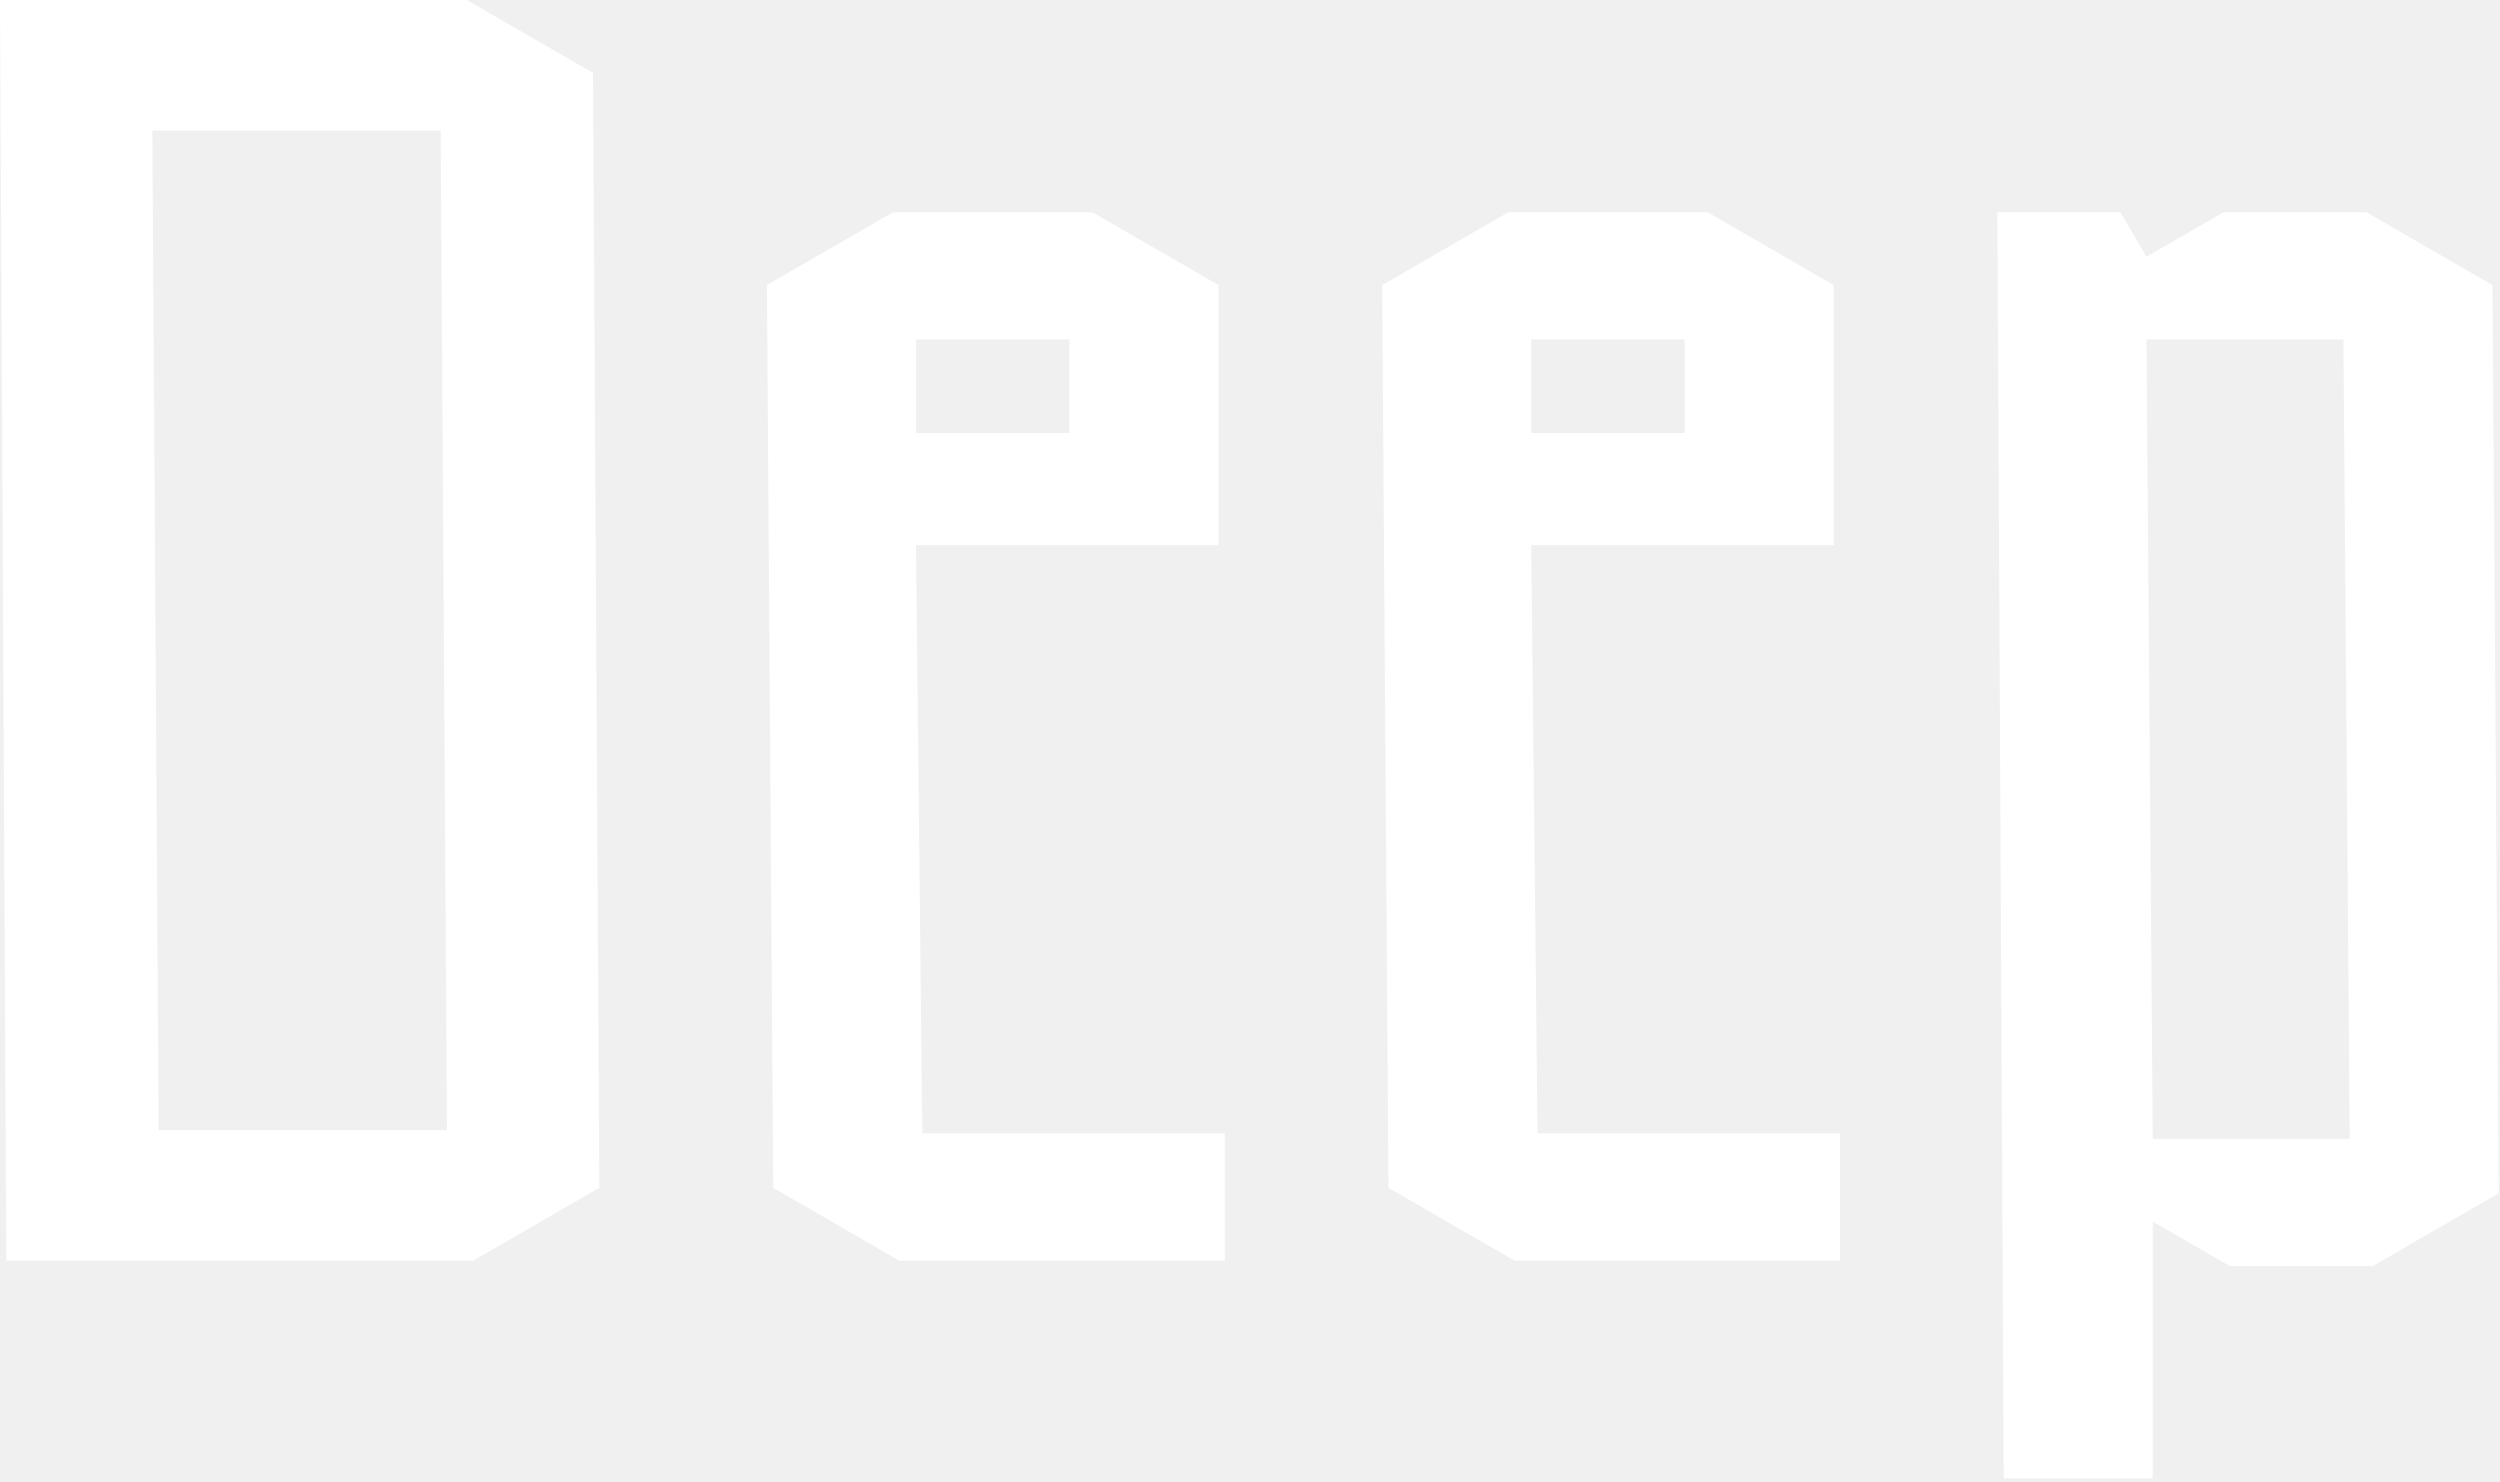
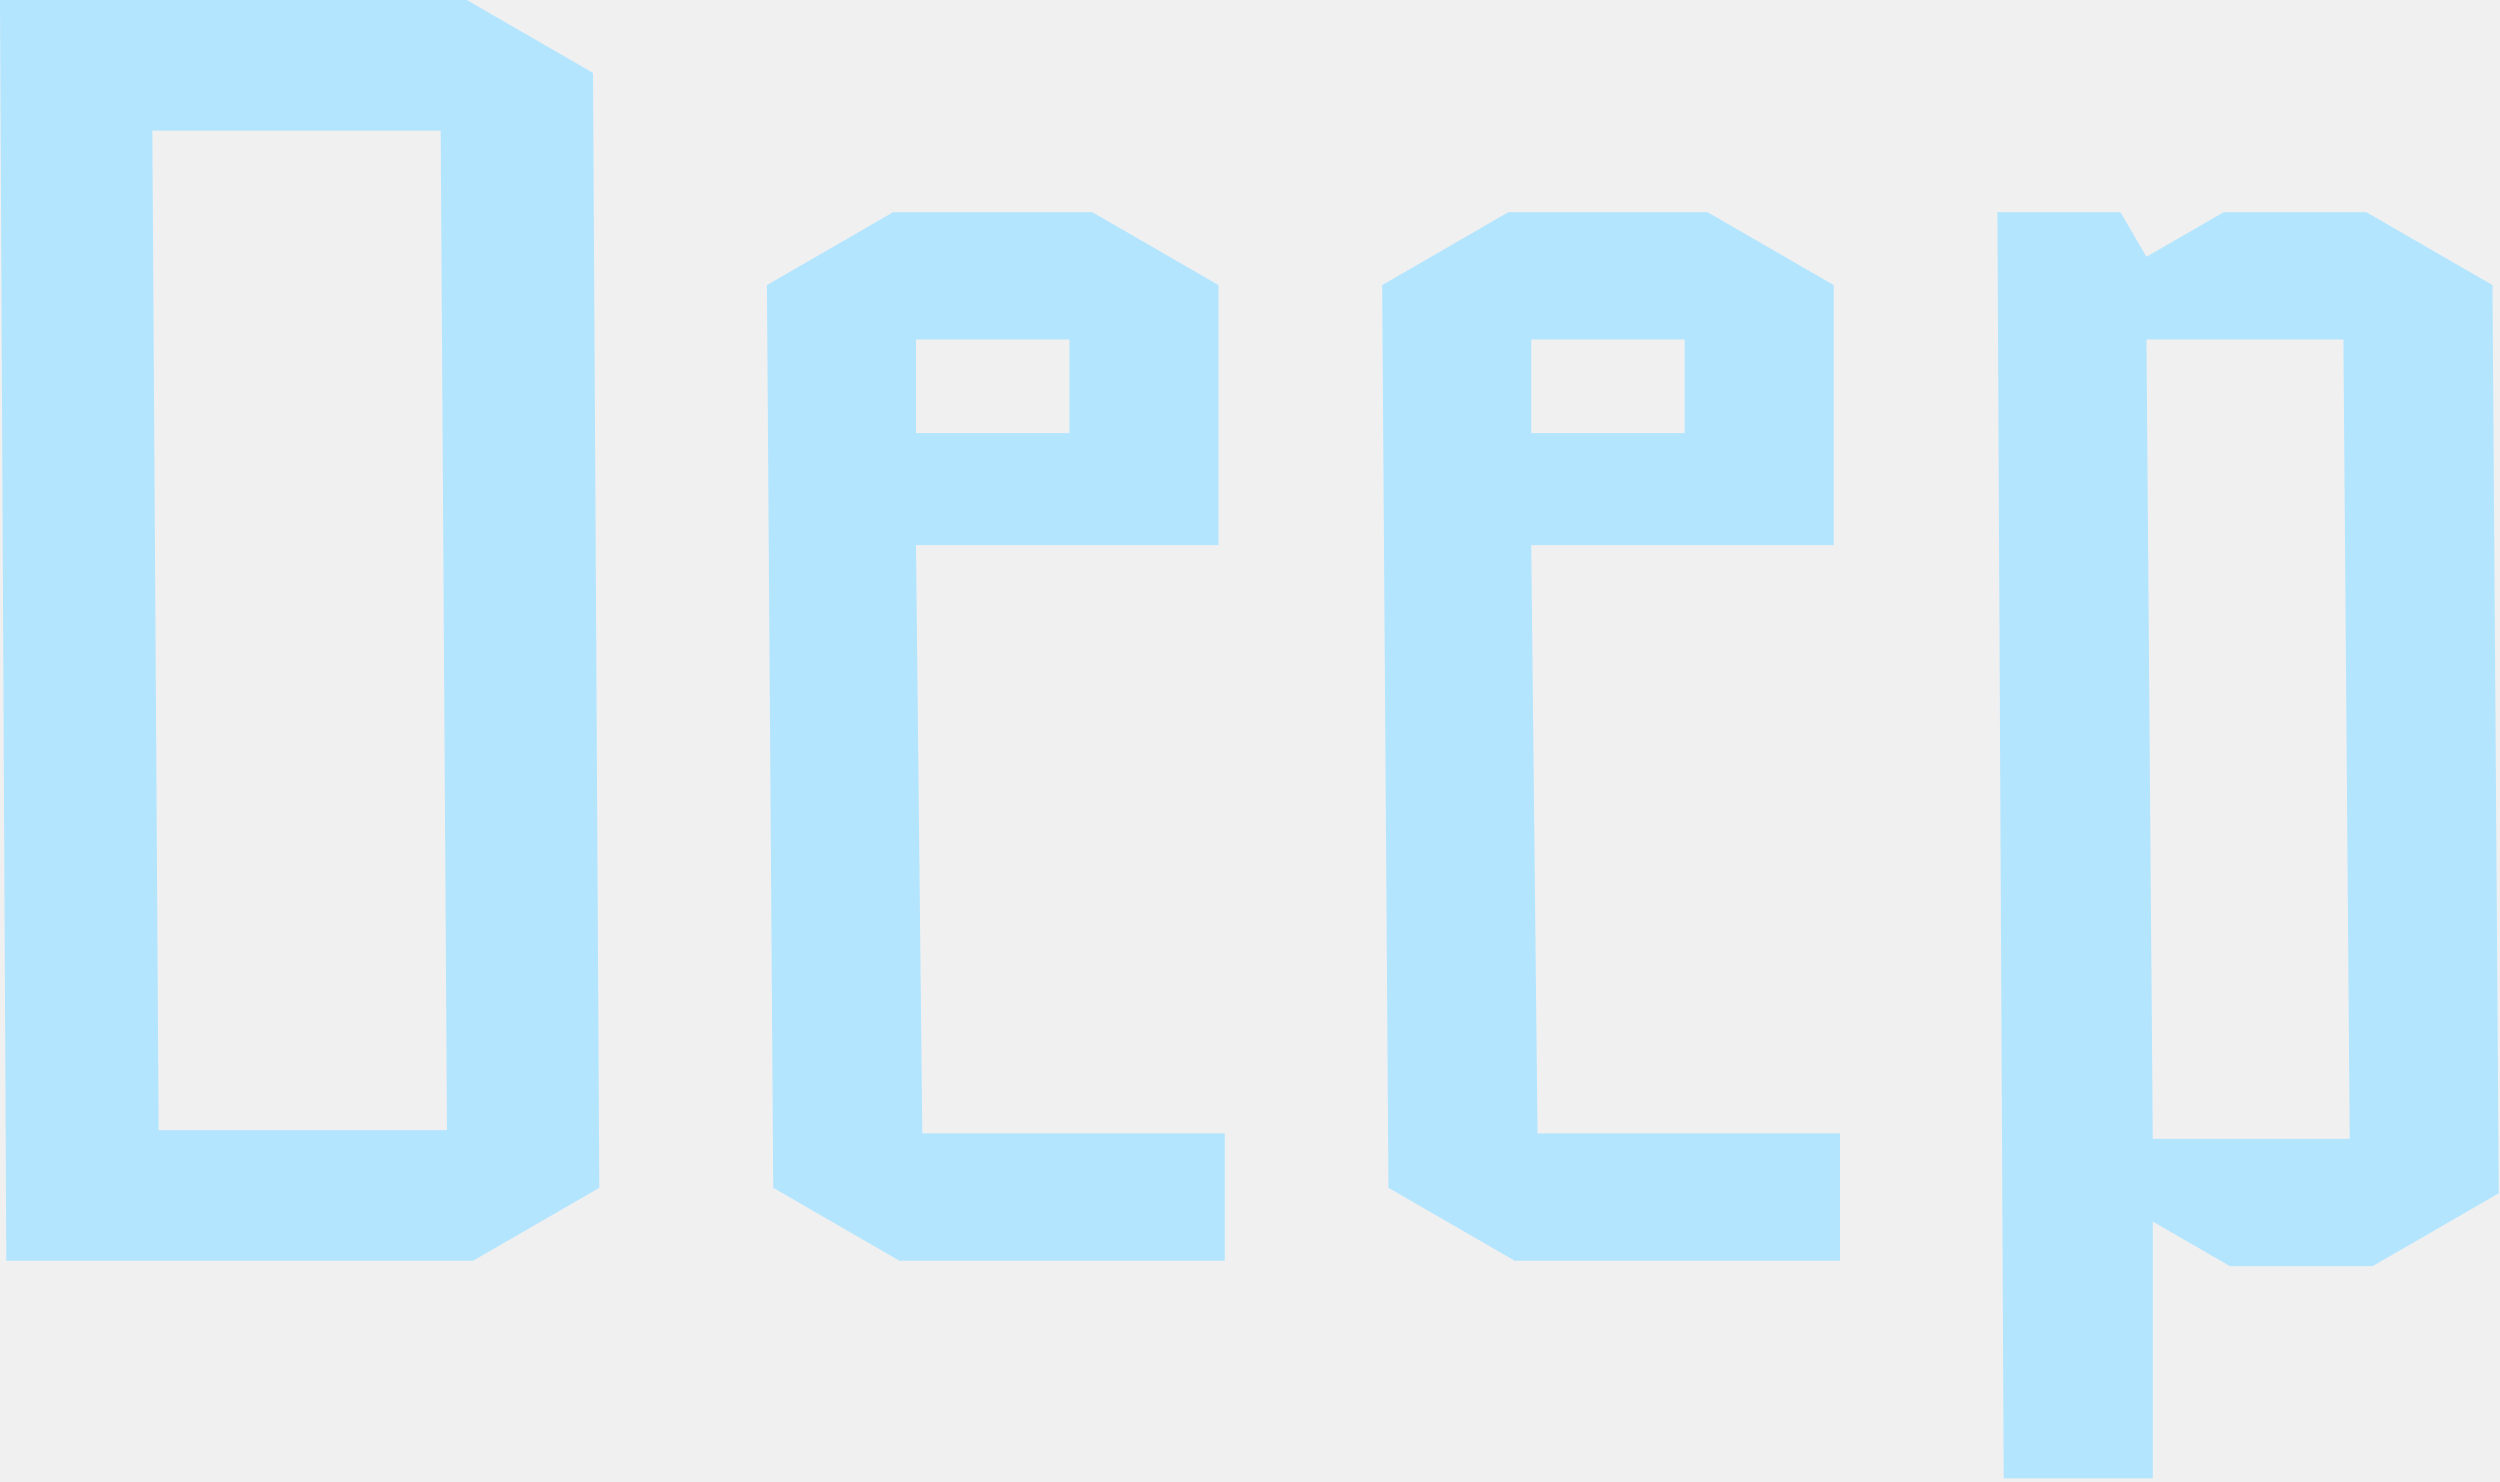
<svg xmlns="http://www.w3.org/2000/svg" width="579" height="343" viewBox="0 0 579 343" fill="none">
-   <path d="M549.483 293.243H516.471L498.579 282.911V342.383H464.055L462.597 49.14H491.073L497.121 59.472L515.013 49.14H548.025L577.257 66.024L578.715 276.359L549.483 293.243ZM497.121 78.624L498.579 263.759H544.191L542.733 78.624H497.121Z" fill="white" />
-   <path d="M426.147 262.499V291.983H350.799L321.567 275.099L320.109 66.024L349.341 49.14H395.457L424.689 66.024V126.252H354.633L356.091 262.499H426.147ZM354.633 78.624V100.296H390.165V78.624H354.633Z" fill="white" />
-   <path d="M283.659 262.499V291.983H208.311L179.079 275.099L177.621 66.024L206.853 49.14H252.969L282.201 66.024V126.252H212.145L213.603 262.499H283.659ZM212.145 78.624V100.296H247.677V78.624H212.145Z" fill="white" />
-   <path d="M138.798 275.099L109.566 291.983H1.458L0 0H108.108L137.34 16.884L138.798 275.099ZM35.28 30.24L36.738 261.743H103.518L102.06 30.24H35.28Z" fill="white" />
+   <path d="M549.483 293.243H516.471L498.579 282.911V342.383H464.055L462.597 49.14H491.073L497.121 59.472L515.013 49.14H548.025L577.257 66.024L578.715 276.359L549.483 293.243ZM497.121 78.624L498.579 263.759H544.191L542.733 78.624H497.121Z" fill="#b3e5ff" />
+   <path d="M426.147 262.499V291.983H350.799L321.567 275.099L320.109 66.024L349.341 49.14H395.457L424.689 66.024V126.252H354.633L356.091 262.499H426.147ZM354.633 78.624V100.296H390.165V78.624H354.633Z" fill="#b3e5ff" />
+   <path d="M283.659 262.499V291.983H208.311L179.079 275.099L177.621 66.024L206.853 49.14H252.969L282.201 66.024V126.252H212.145L213.603 262.499H283.659ZM212.145 78.624V100.296H247.677V78.624H212.145Z" fill="#b3e5ff" />
+   <path d="M138.798 275.099L109.566 291.983H1.458L0 0H108.108L137.34 16.884L138.798 275.099ZM35.28 30.24L36.738 261.743H103.518L102.06 30.24H35.28Z" fill="#b3e5ff" />
</svg>
